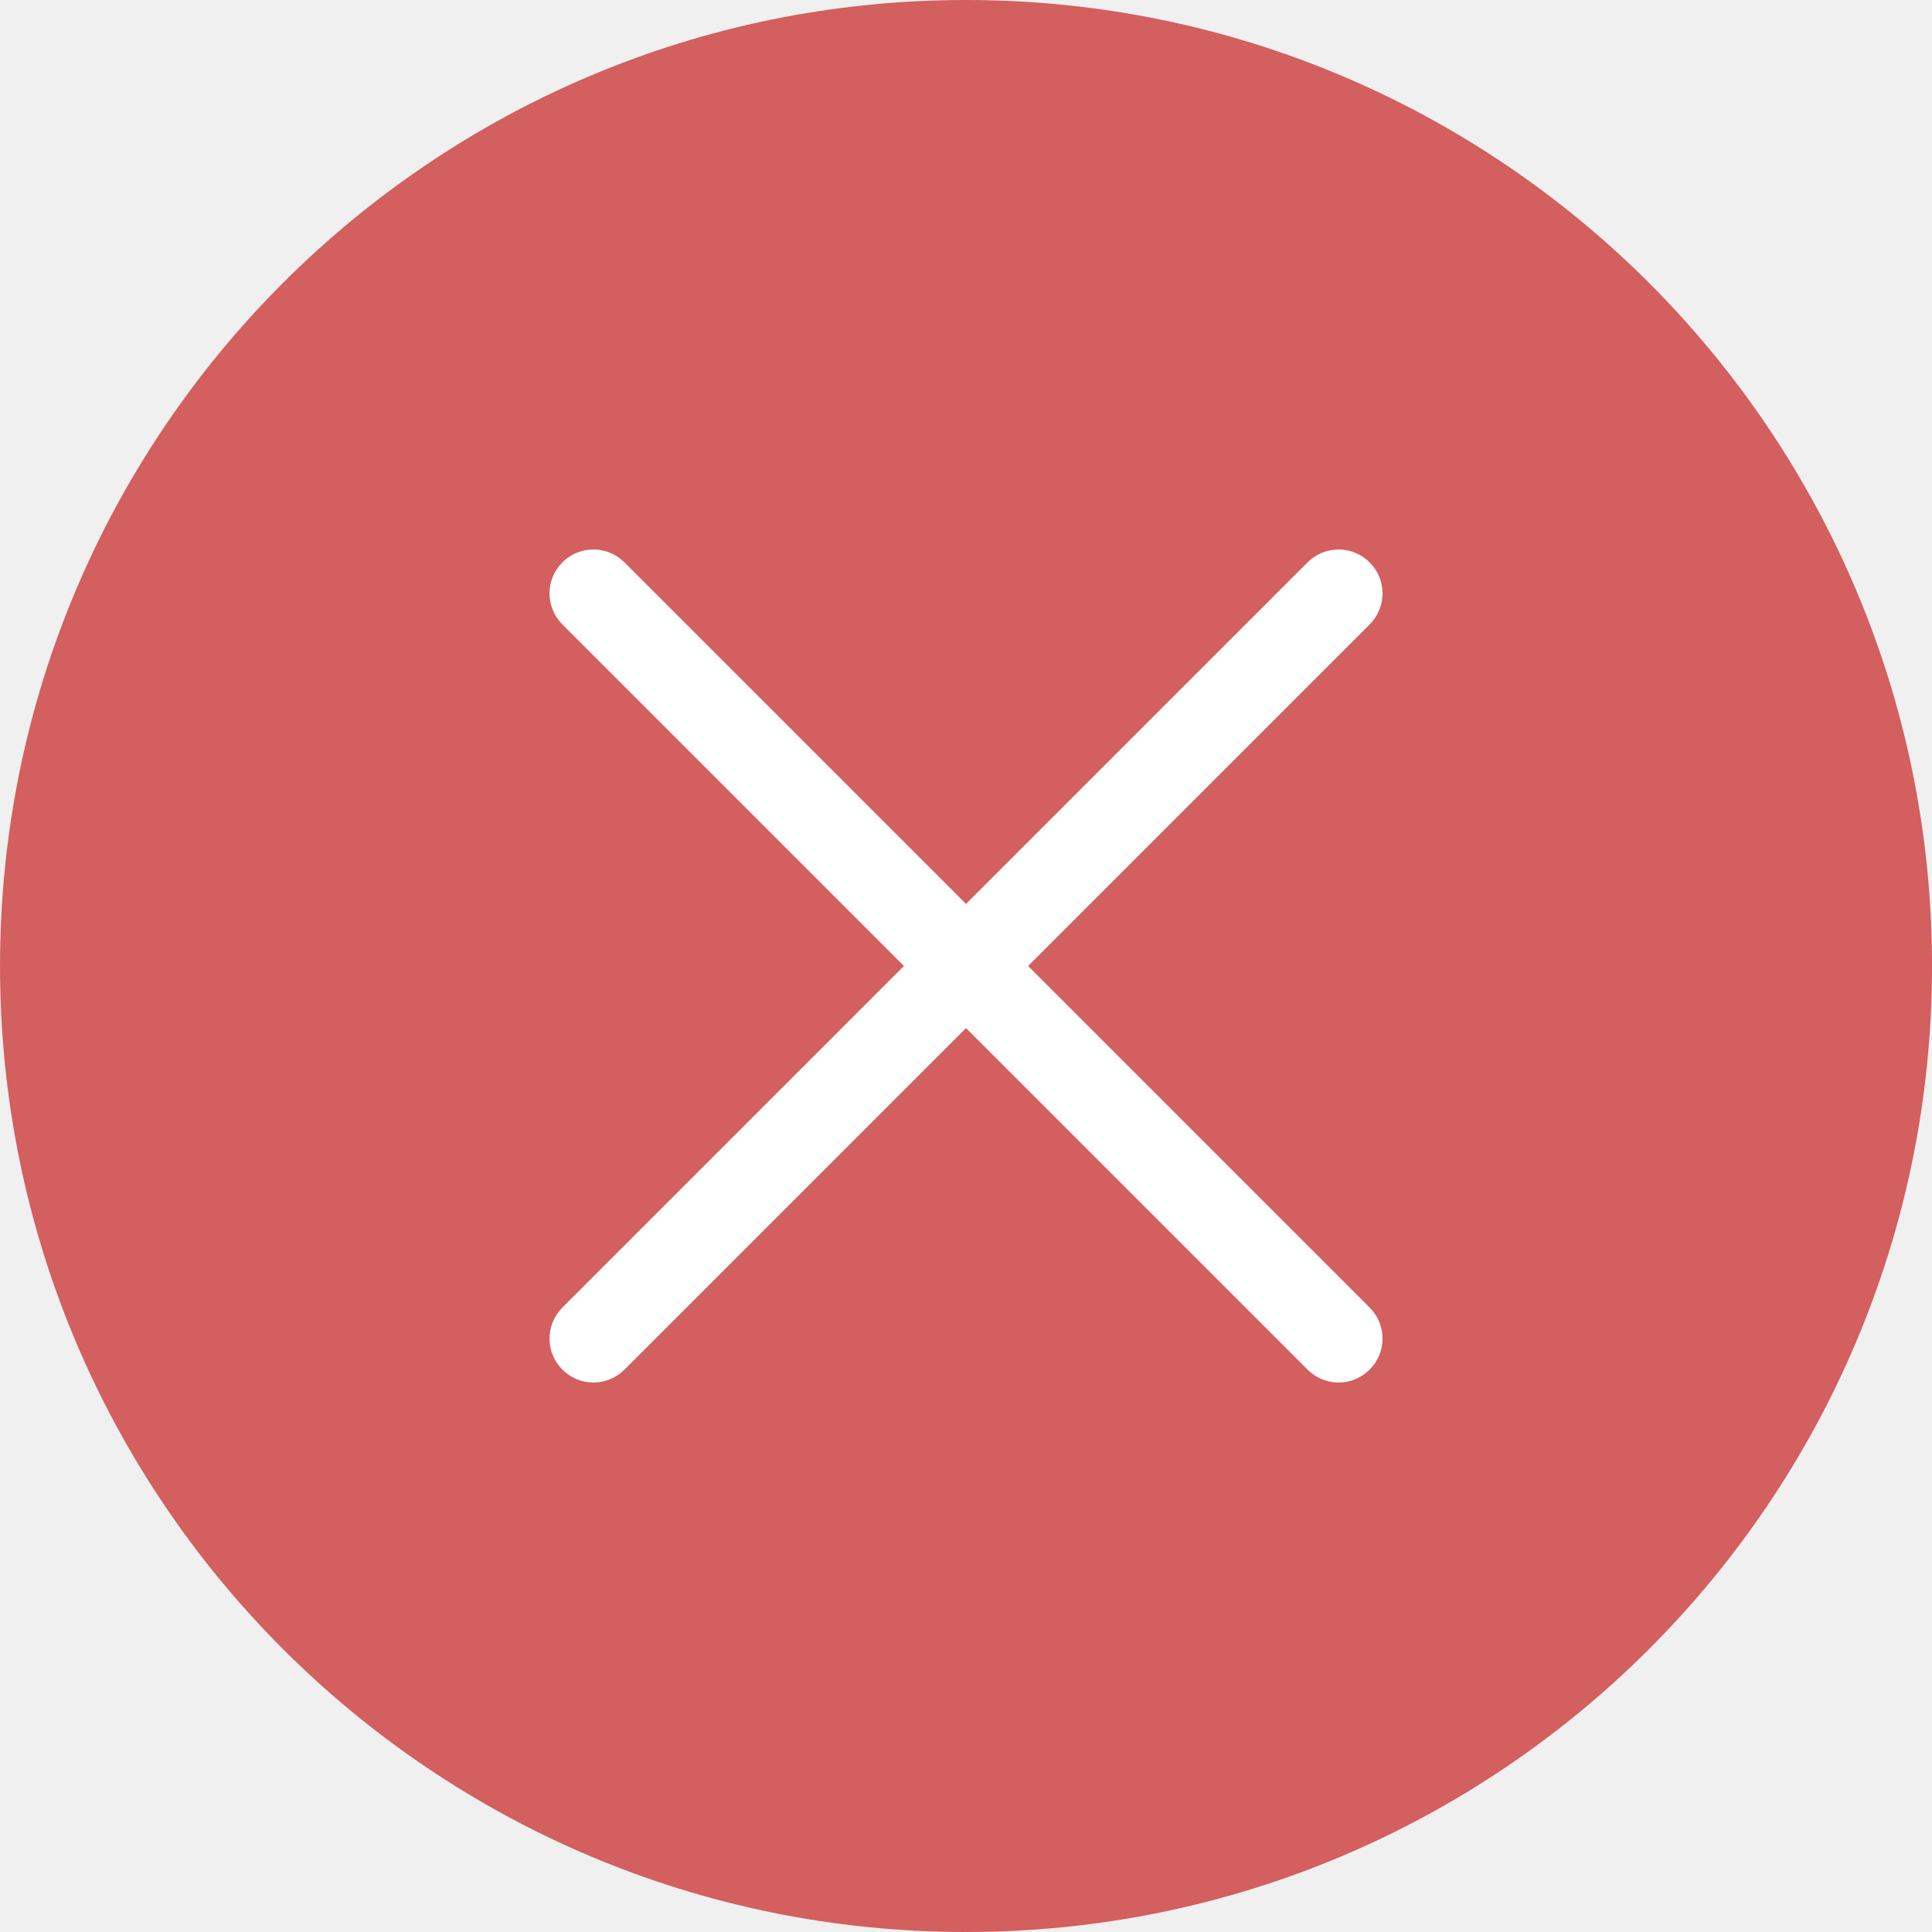
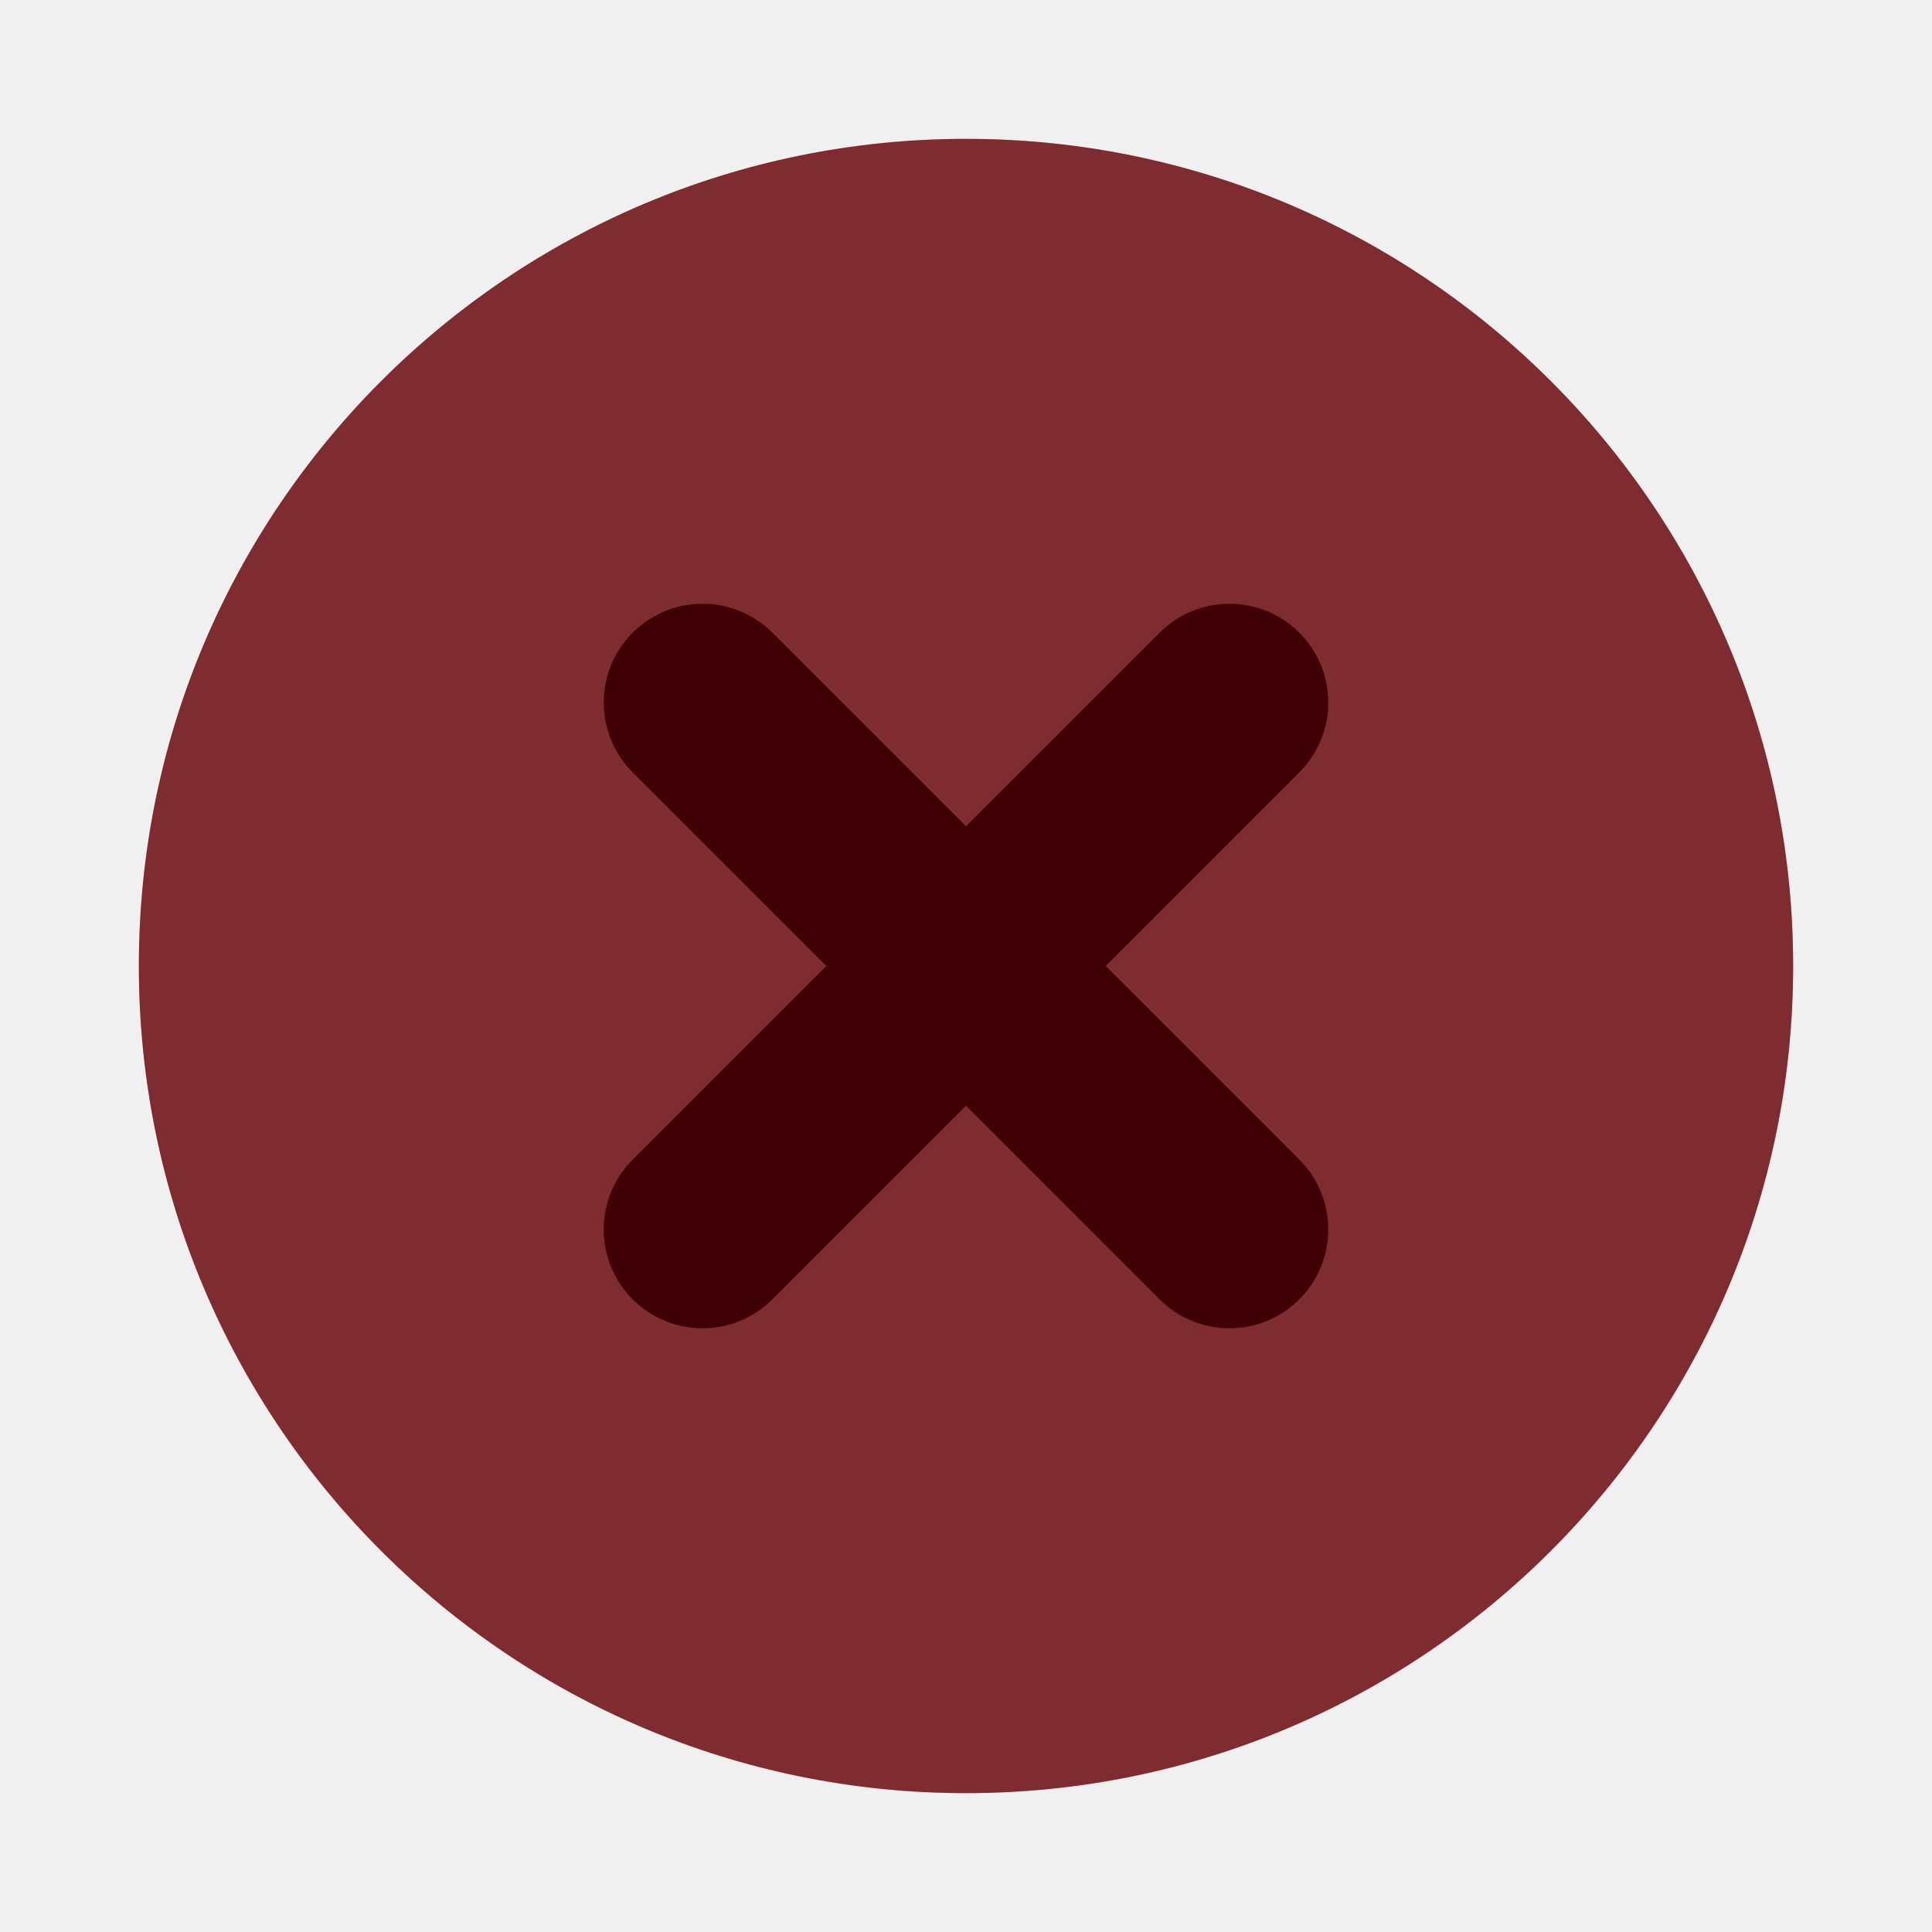
<svg xmlns="http://www.w3.org/2000/svg" viewBox="0 0 50 50" version="1.2" baseProfile="tiny">
  <defs>
</defs>
  <g fill="none" stroke="black" stroke-width="1" fill-rule="evenodd" stroke-linecap="square" stroke-linejoin="bevel">
-     <g fill="#000000" fill-opacity="1" stroke="none" transform="matrix(2.27273,0,0,2.27273,-104.545,0)" font-family="Noto Sans" font-size="10" font-weight="400" font-style="normal" opacity="0.001">
-       <rect x="46" y="0" width="22" height="22" />
+     <g fill="#000000" fill-opacity="1" stroke="none" transform="matrix(3.125,0,0,3.125,0,50)" font-family="Noto Sans" font-size="10" font-weight="400" font-style="normal" opacity="0.003">
+       <rect x="0" y="-16" width="16" height="16" />
    </g>
-     <g fill="#d35f5f" fill-opacity="1" stroke="none" transform="matrix(2.27273,0,0,2.27273,-104.545,0)" font-family="Noto Sans" font-size="10" font-weight="400" font-style="normal">
-       <circle cx="57" cy="11" r="11" />
+     <g fill="#fd585f" fill-opacity="1" stroke="none" transform="matrix(3.125,0,0,3.125,0,50)" font-family="Noto Sans" font-size="10" font-weight="400" font-style="normal">
+       <circle cx="8" cy="-8" r="6.85" />
    </g>
-     <g fill="#ffffff" fill-opacity="1" stroke="none" transform="matrix(2.27273,0,0,2.27273,-104.545,0)" font-family="Noto Sans" font-size="10" font-weight="400" font-style="normal">
-       <path vector-effect="none" fill-rule="nonzero" d="M61.596,6.404 C61.4,6.208 61.085,6.208 60.889,6.404 L57,10.293 L53.111,6.404 C52.915,6.208 52.599,6.208 52.404,6.404 C52.208,6.6 52.208,6.915 52.404,7.111 L56.293,11 L52.404,14.889 C52.208,15.085 52.208,15.4 52.404,15.596 C52.599,15.792 52.915,15.792 53.111,15.596 L57,11.707 L60.889,15.596 C61.085,15.792 61.4,15.792 61.596,15.596 C61.792,15.4 61.792,15.085 61.596,14.889 L57.707,11 L61.596,7.111 C61.792,6.915 61.792,6.6 61.596,6.404 " />
+     <g fill="none" stroke="none" transform="matrix(3.125,0,0,3.125,-50,-6.25e-06)" font-family="Noto Sans" font-size="10" font-weight="400" font-style="normal">
+       <path vector-effect="none" fill-rule="nonzero" d="M21.818,5.818 L26.182,10.182" />
+     </g>
+     <g fill="none" stroke="#7d0008" stroke-opacity="1" stroke-width="1.636" stroke-linecap="round" stroke-linejoin="miter" stroke-miterlimit="4" transform="matrix(3.125,0,0,3.125,-50,-6.25e-06)" font-family="Noto Sans" font-size="10" font-weight="400" font-style="normal">
+       <path vector-effect="none" fill-rule="nonzero" d="M21.818,5.818 L26.182,10.182" />
+     </g>
+     <g fill="none" stroke="none" transform="matrix(3.125,0,0,3.125,-50,-6.25e-06)" font-family="Noto Sans" font-size="10" font-weight="400" font-style="normal">
+       <path vector-effect="none" fill-rule="nonzero" d="M26.182,5.818 L21.818,10.182" />
+     </g>
+     <g fill="none" stroke="#7d0008" stroke-opacity="1" stroke-width="1.636" stroke-linecap="round" stroke-linejoin="miter" stroke-miterlimit="4" transform="matrix(3.125,0,0,3.125,-50,-6.25e-06)" font-family="Noto Sans" font-size="10" font-weight="400" font-style="normal">
+       <path vector-effect="none" fill-rule="nonzero" d="M26.182,5.818 L21.818,10.182" />
+     </g>
+     <g fill="#000000" fill-opacity="1" stroke="none" transform="matrix(3.125,0,0,3.125,-121.875,50)" font-family="Noto Sans" font-size="10" font-weight="400" font-style="normal" opacity="0.003">
+       <path vector-effect="none" fill-rule="nonzero" d="M54,-8 C54,-4.134 50.866,-1 47,-1 C43.134,-1 40,-4.134 40,-8 C40,-11.866 43.134,-15 47,-15 C50.866,-15 54,-11.866 54,-8 " />
+     </g>
+     <g fill="#000000" fill-opacity="1" stroke="none" transform="matrix(3.125,0,0,3.125,-121.875,50)" font-family="Noto Sans" font-size="10" font-weight="400" font-style="normal" opacity="0.5">
+       <path vector-effect="none" fill-rule="nonzero" d="M53.85,-8 C53.85,-4.217 50.783,-1.15 47,-1.15 C43.217,-1.15 40.15,-4.217 40.15,-8 C40.15,-11.783 43.217,-14.85 47,-14.85 C50.783,-14.85 53.85,-11.783 53.85,-8 " />
    </g>
    <g fill="none" stroke="#000000" stroke-opacity="1" stroke-width="1" stroke-linecap="square" stroke-linejoin="bevel" transform="matrix(1,0,0,1,0,0)" font-family="Noto Sans" font-size="10" font-weight="400" font-style="normal">
</g>
  </g>
</svg>
